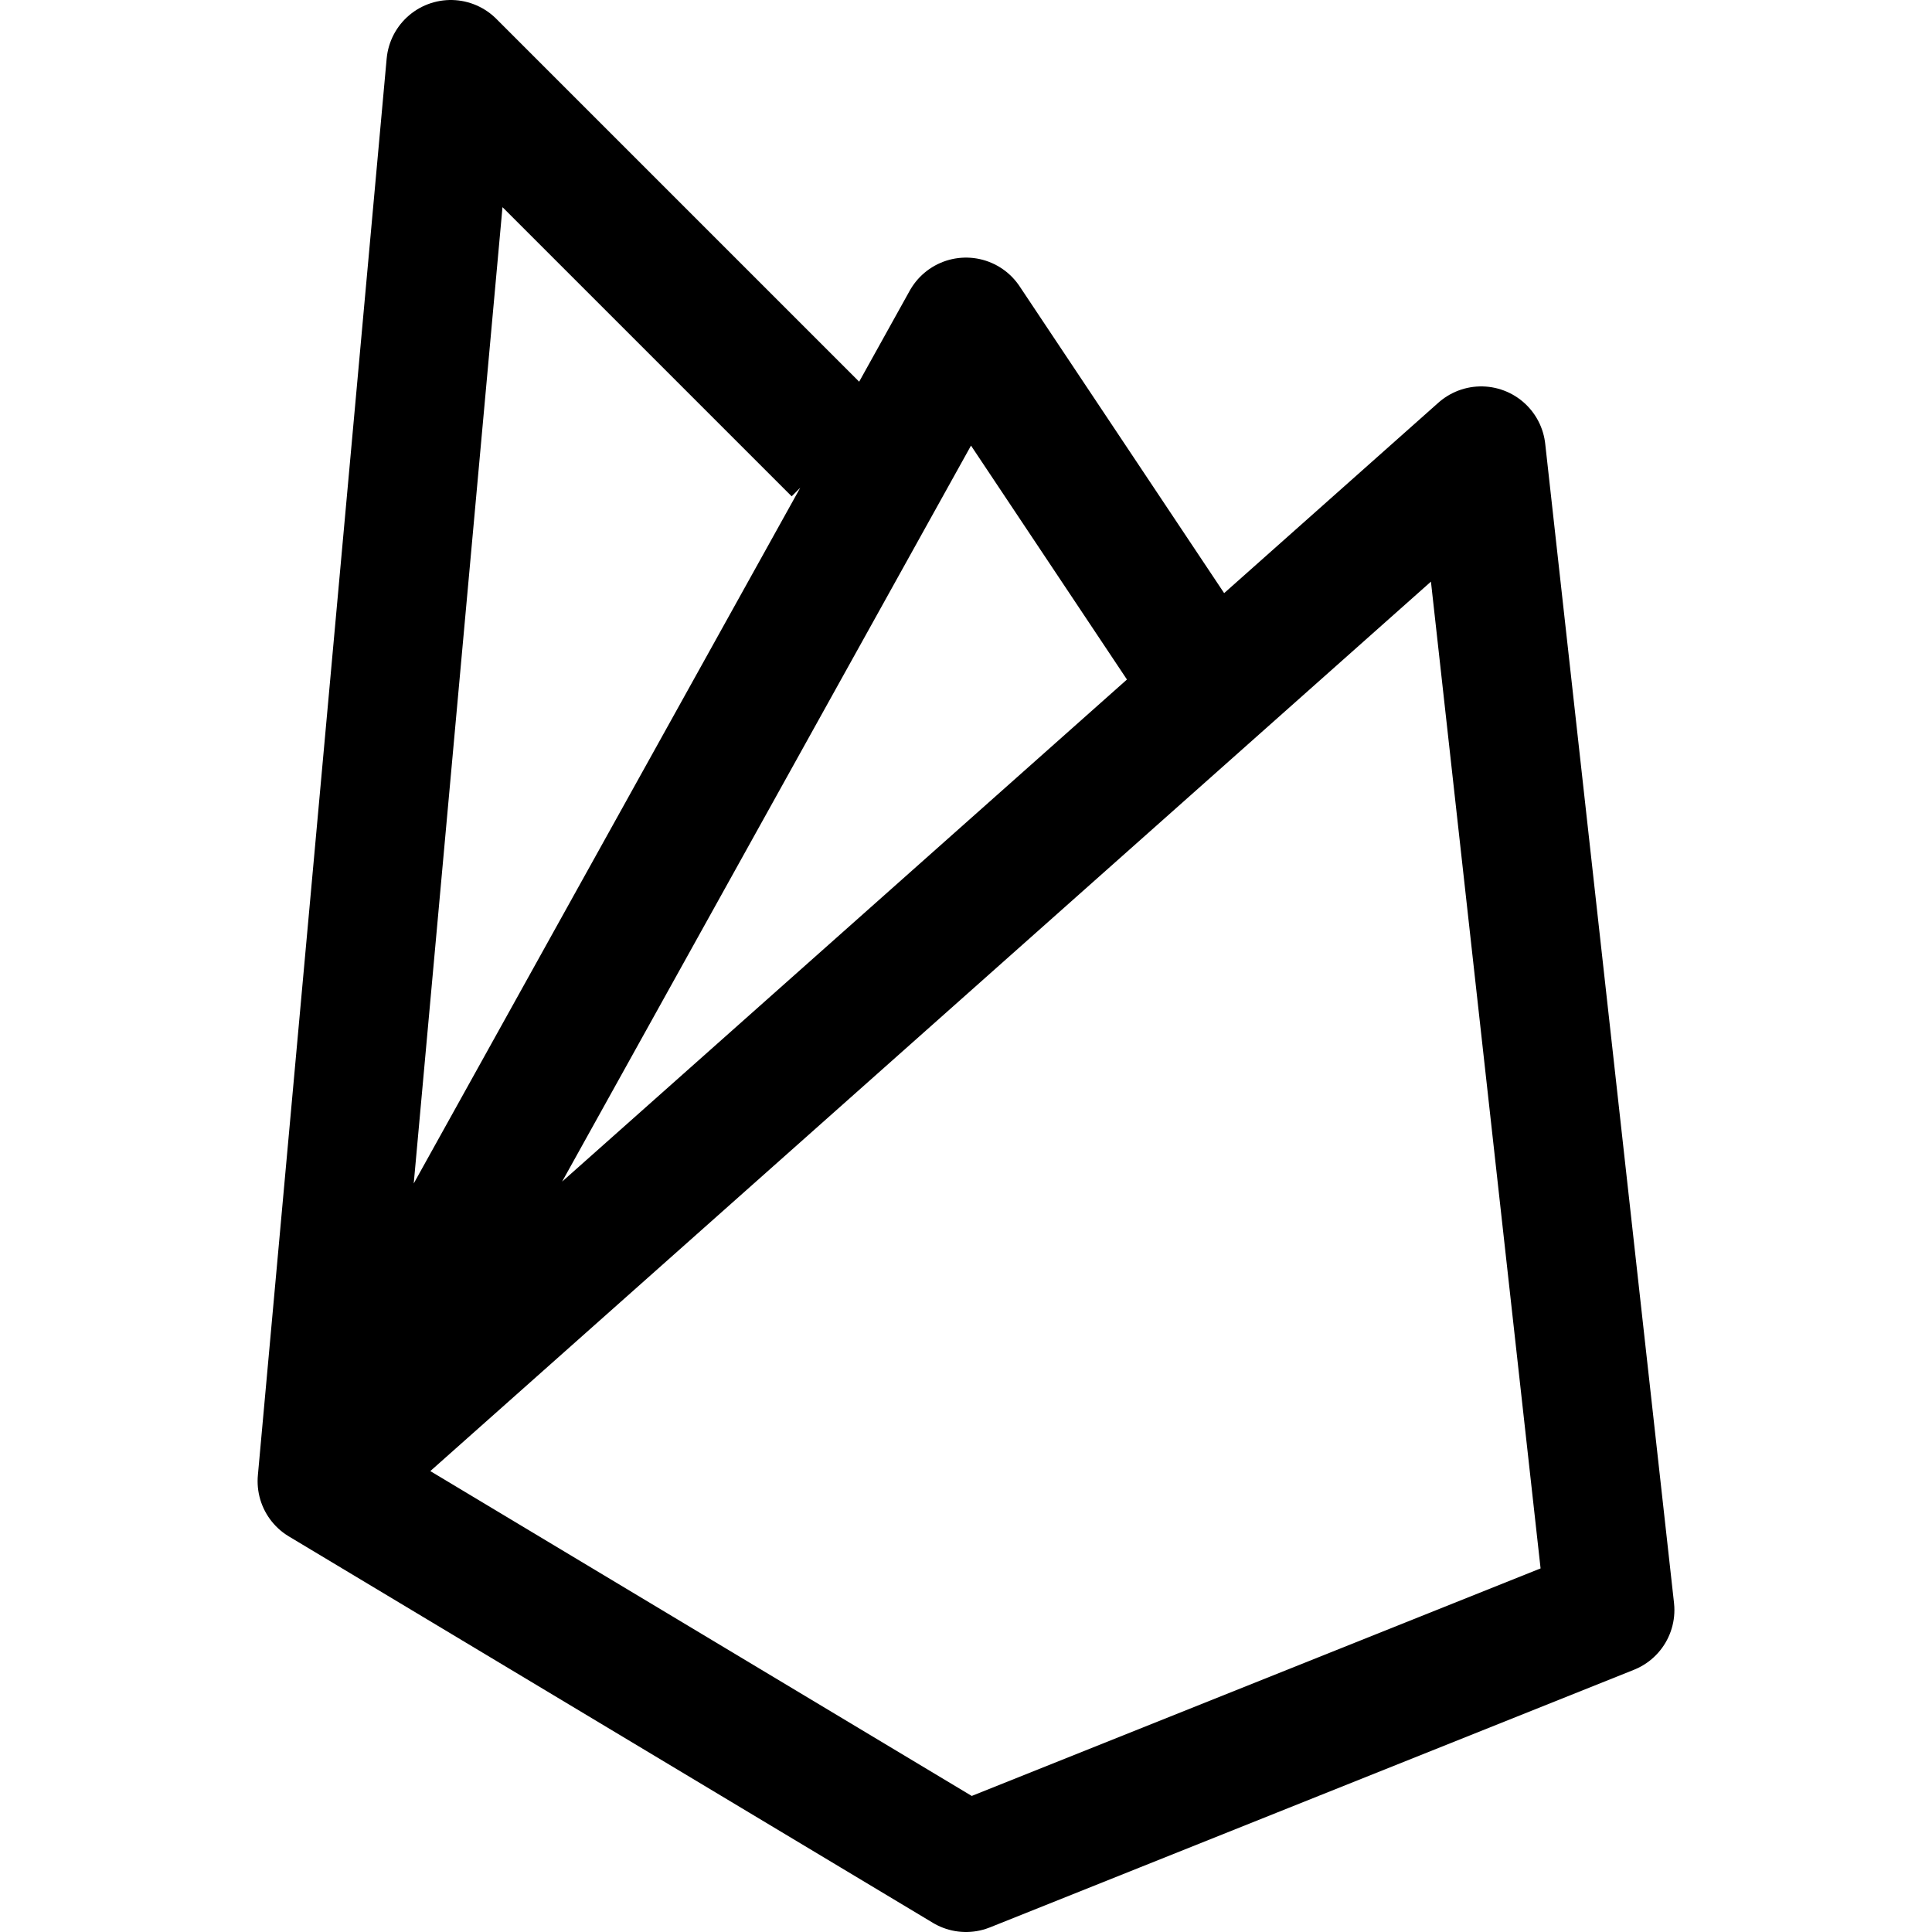
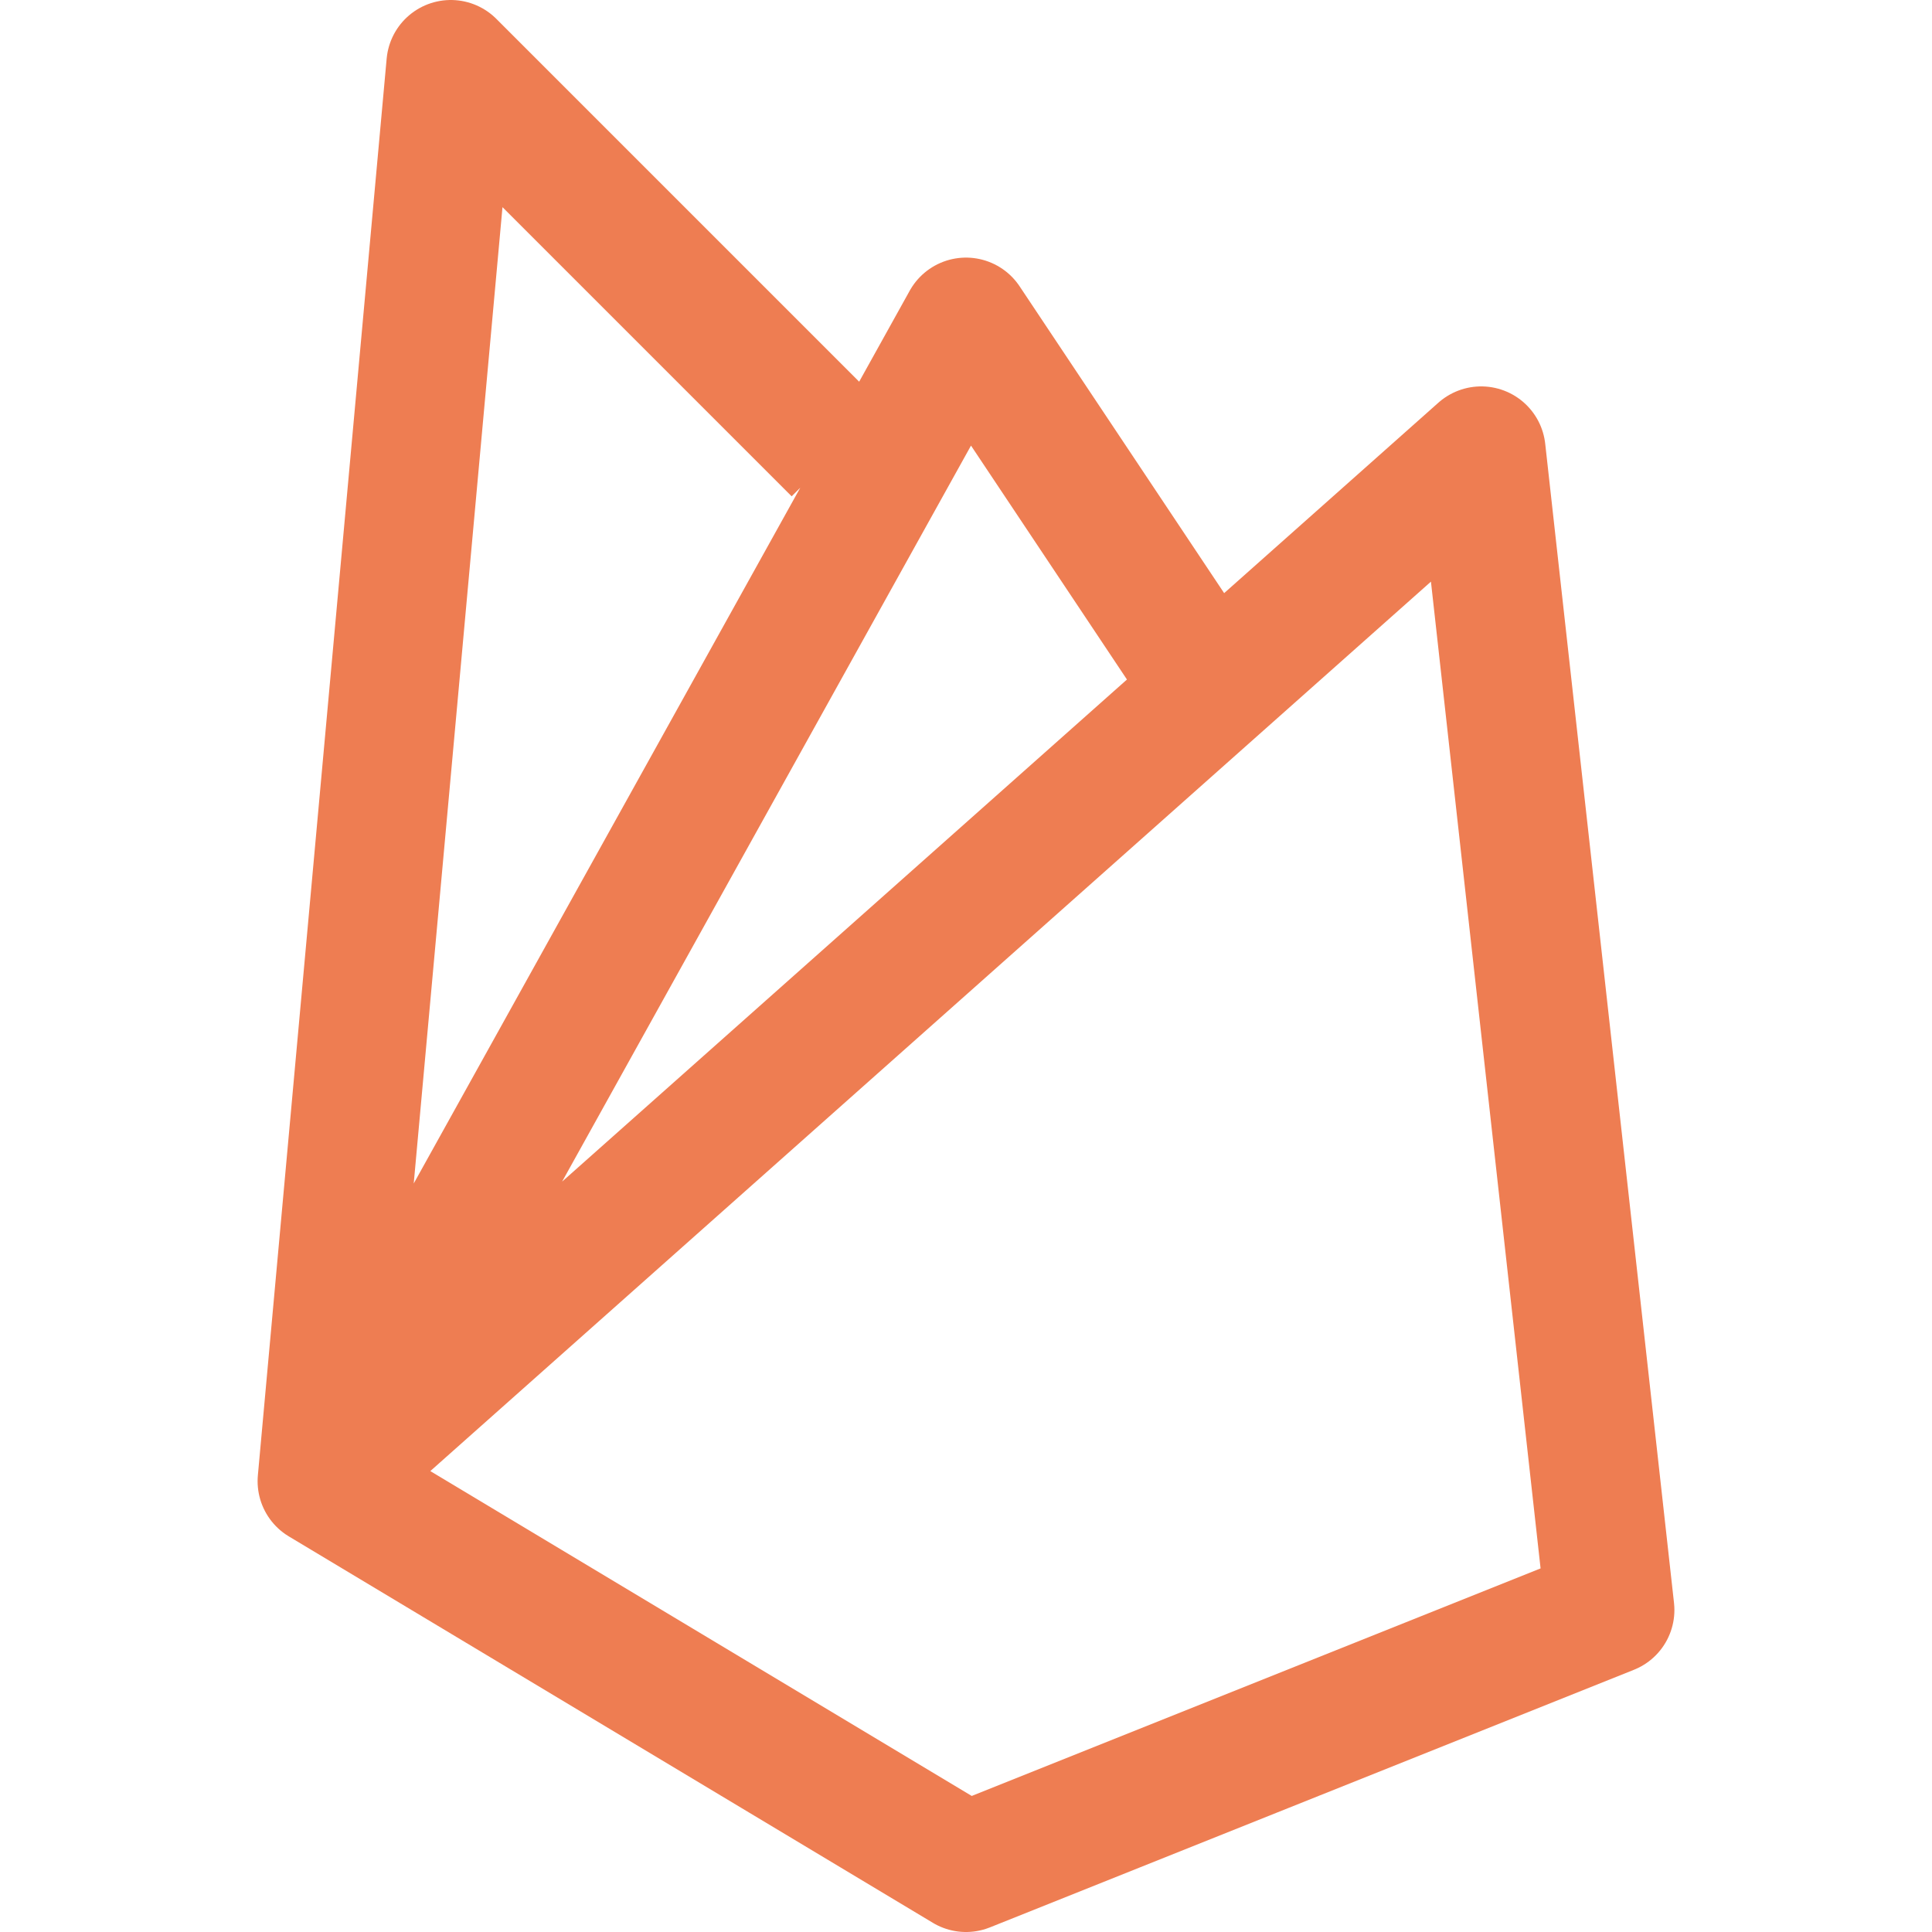
<svg xmlns="http://www.w3.org/2000/svg" width="128" height="128" viewBox="0 0 15 15">
-   <path fill="none" stroke="#000000" stroke-linejoin="round" d="m2.5 11.5l9-8l1 9l-5 2l-5-3Zm0 0l5-9l2 3m-7 6l1-11l3 3" />
+   <path fill="none" stroke="#ee7d52" stroke-linejoin="round" d="m2.5 11.5l9-8l1 9l-5 2l-5-3Zm0 0l5-9l2 3m-7 6l1-11l3 3" />
</svg>
